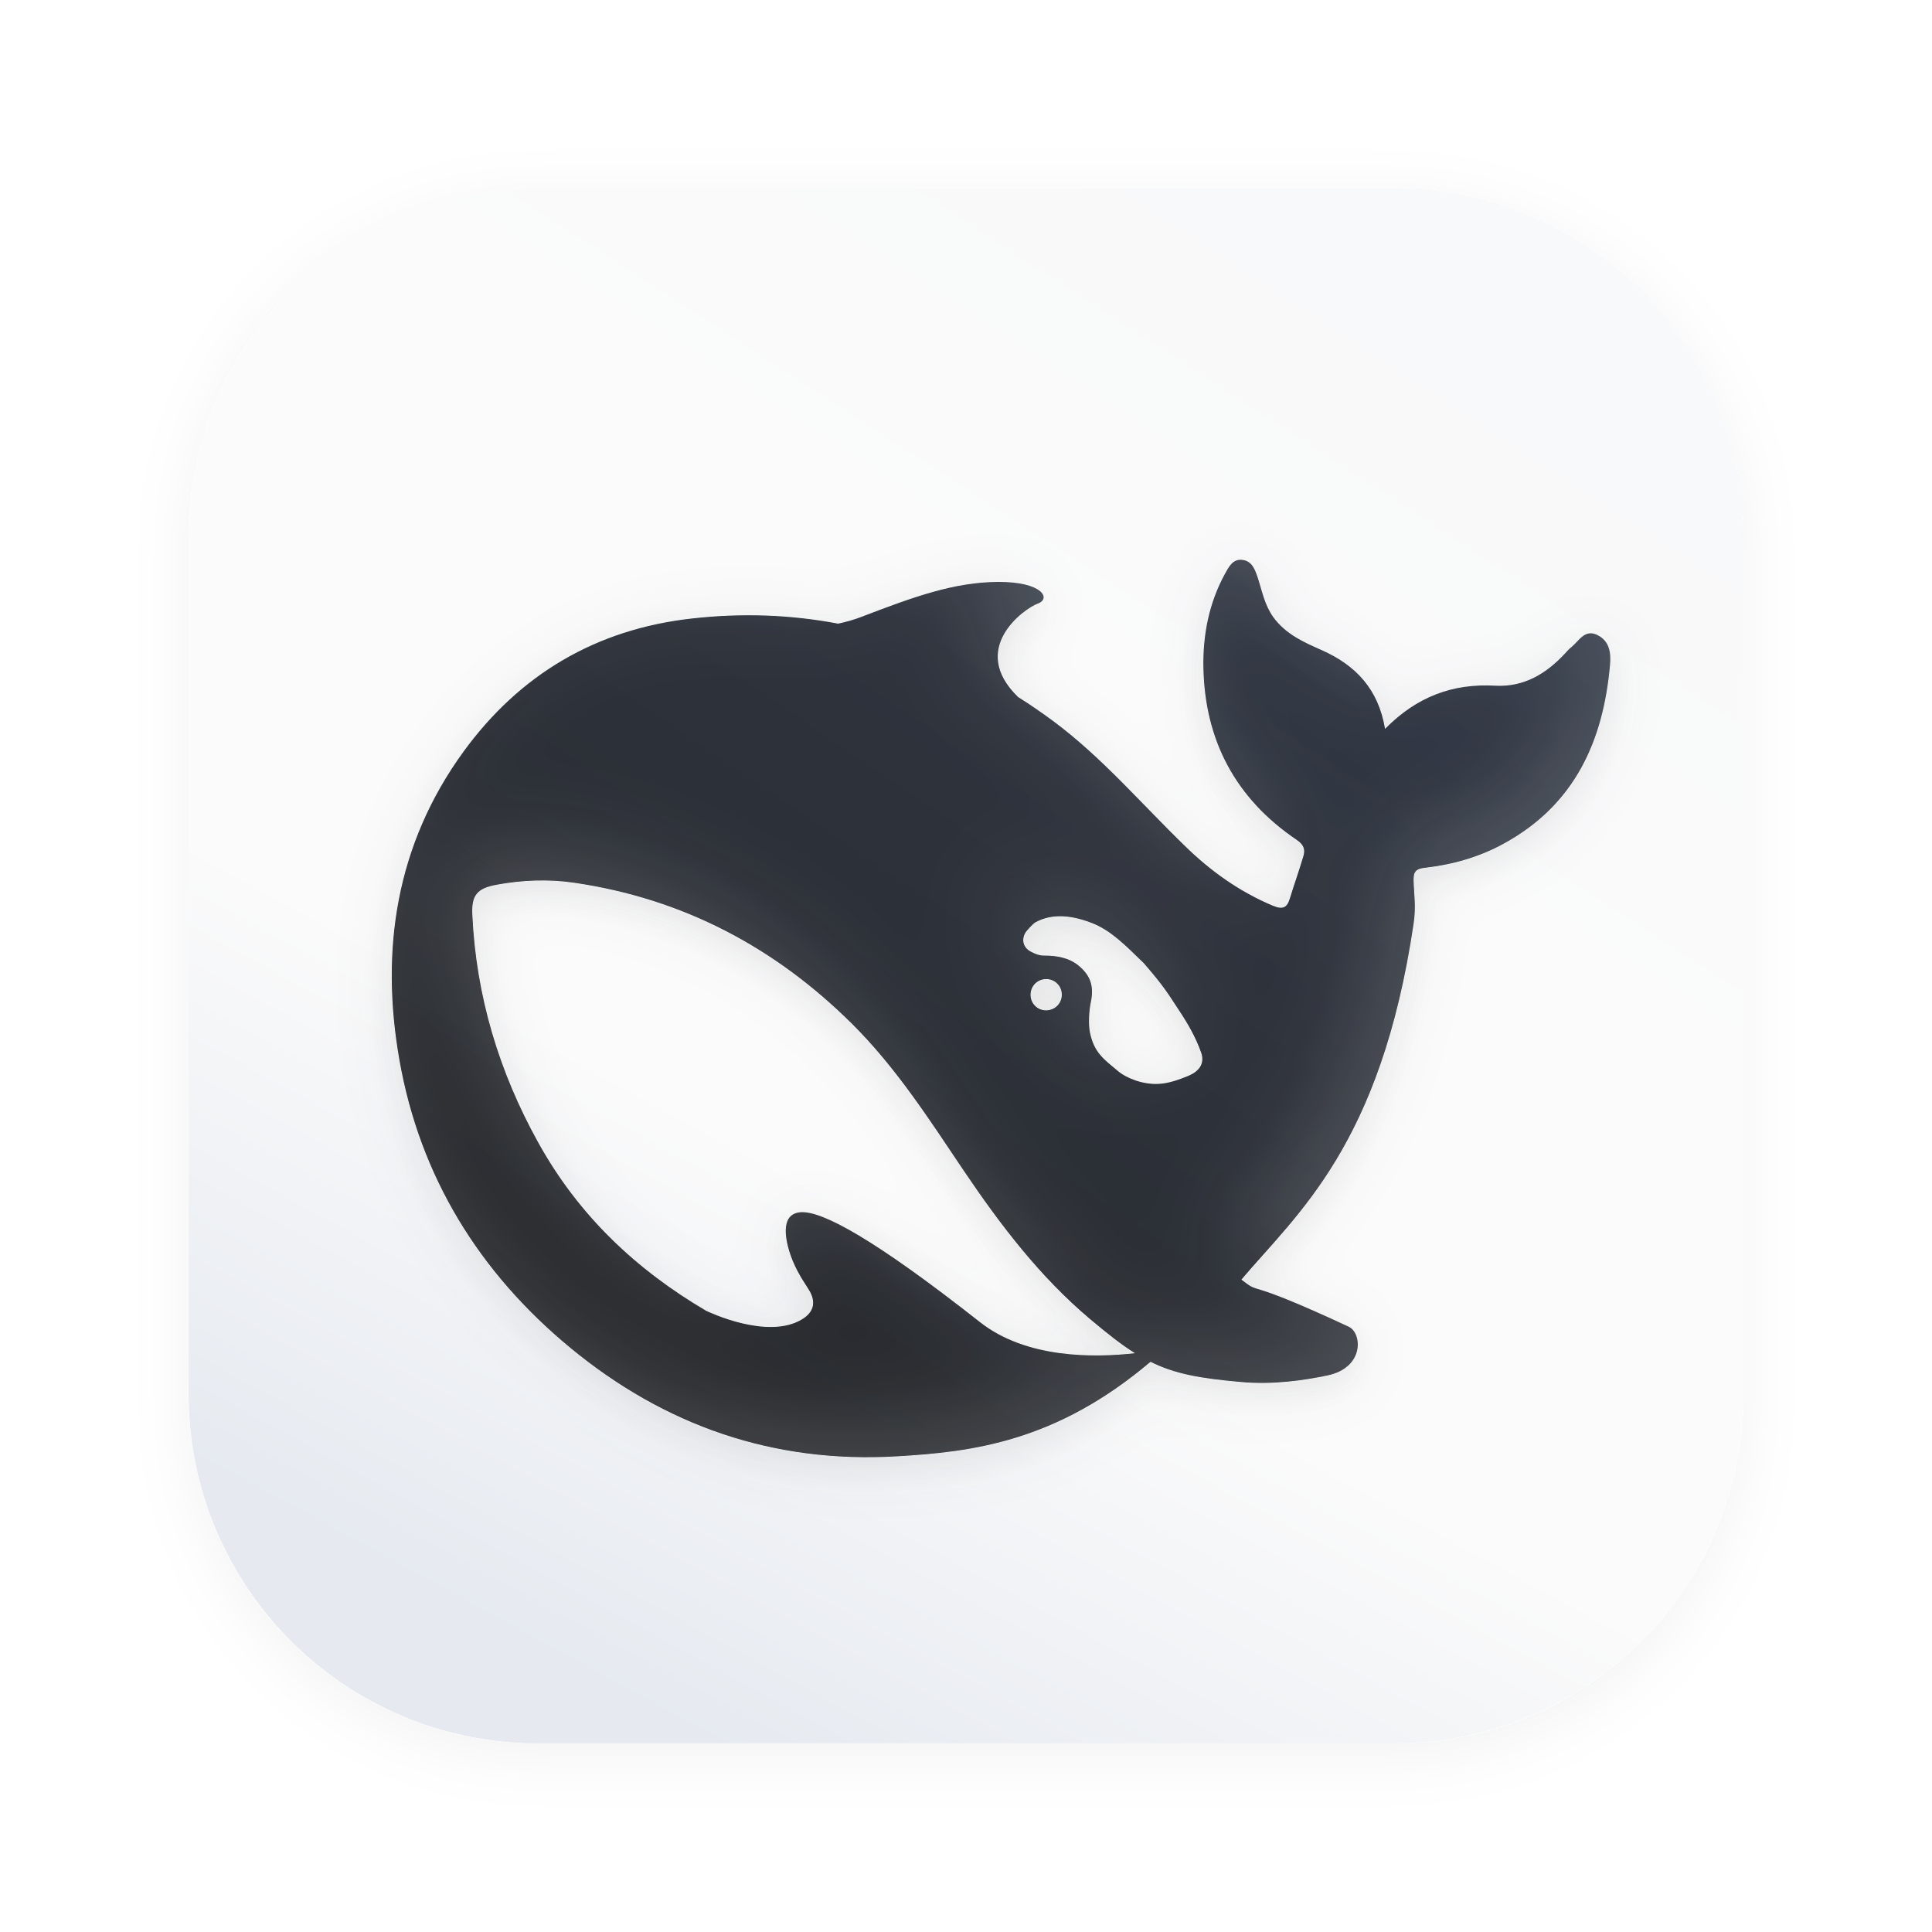
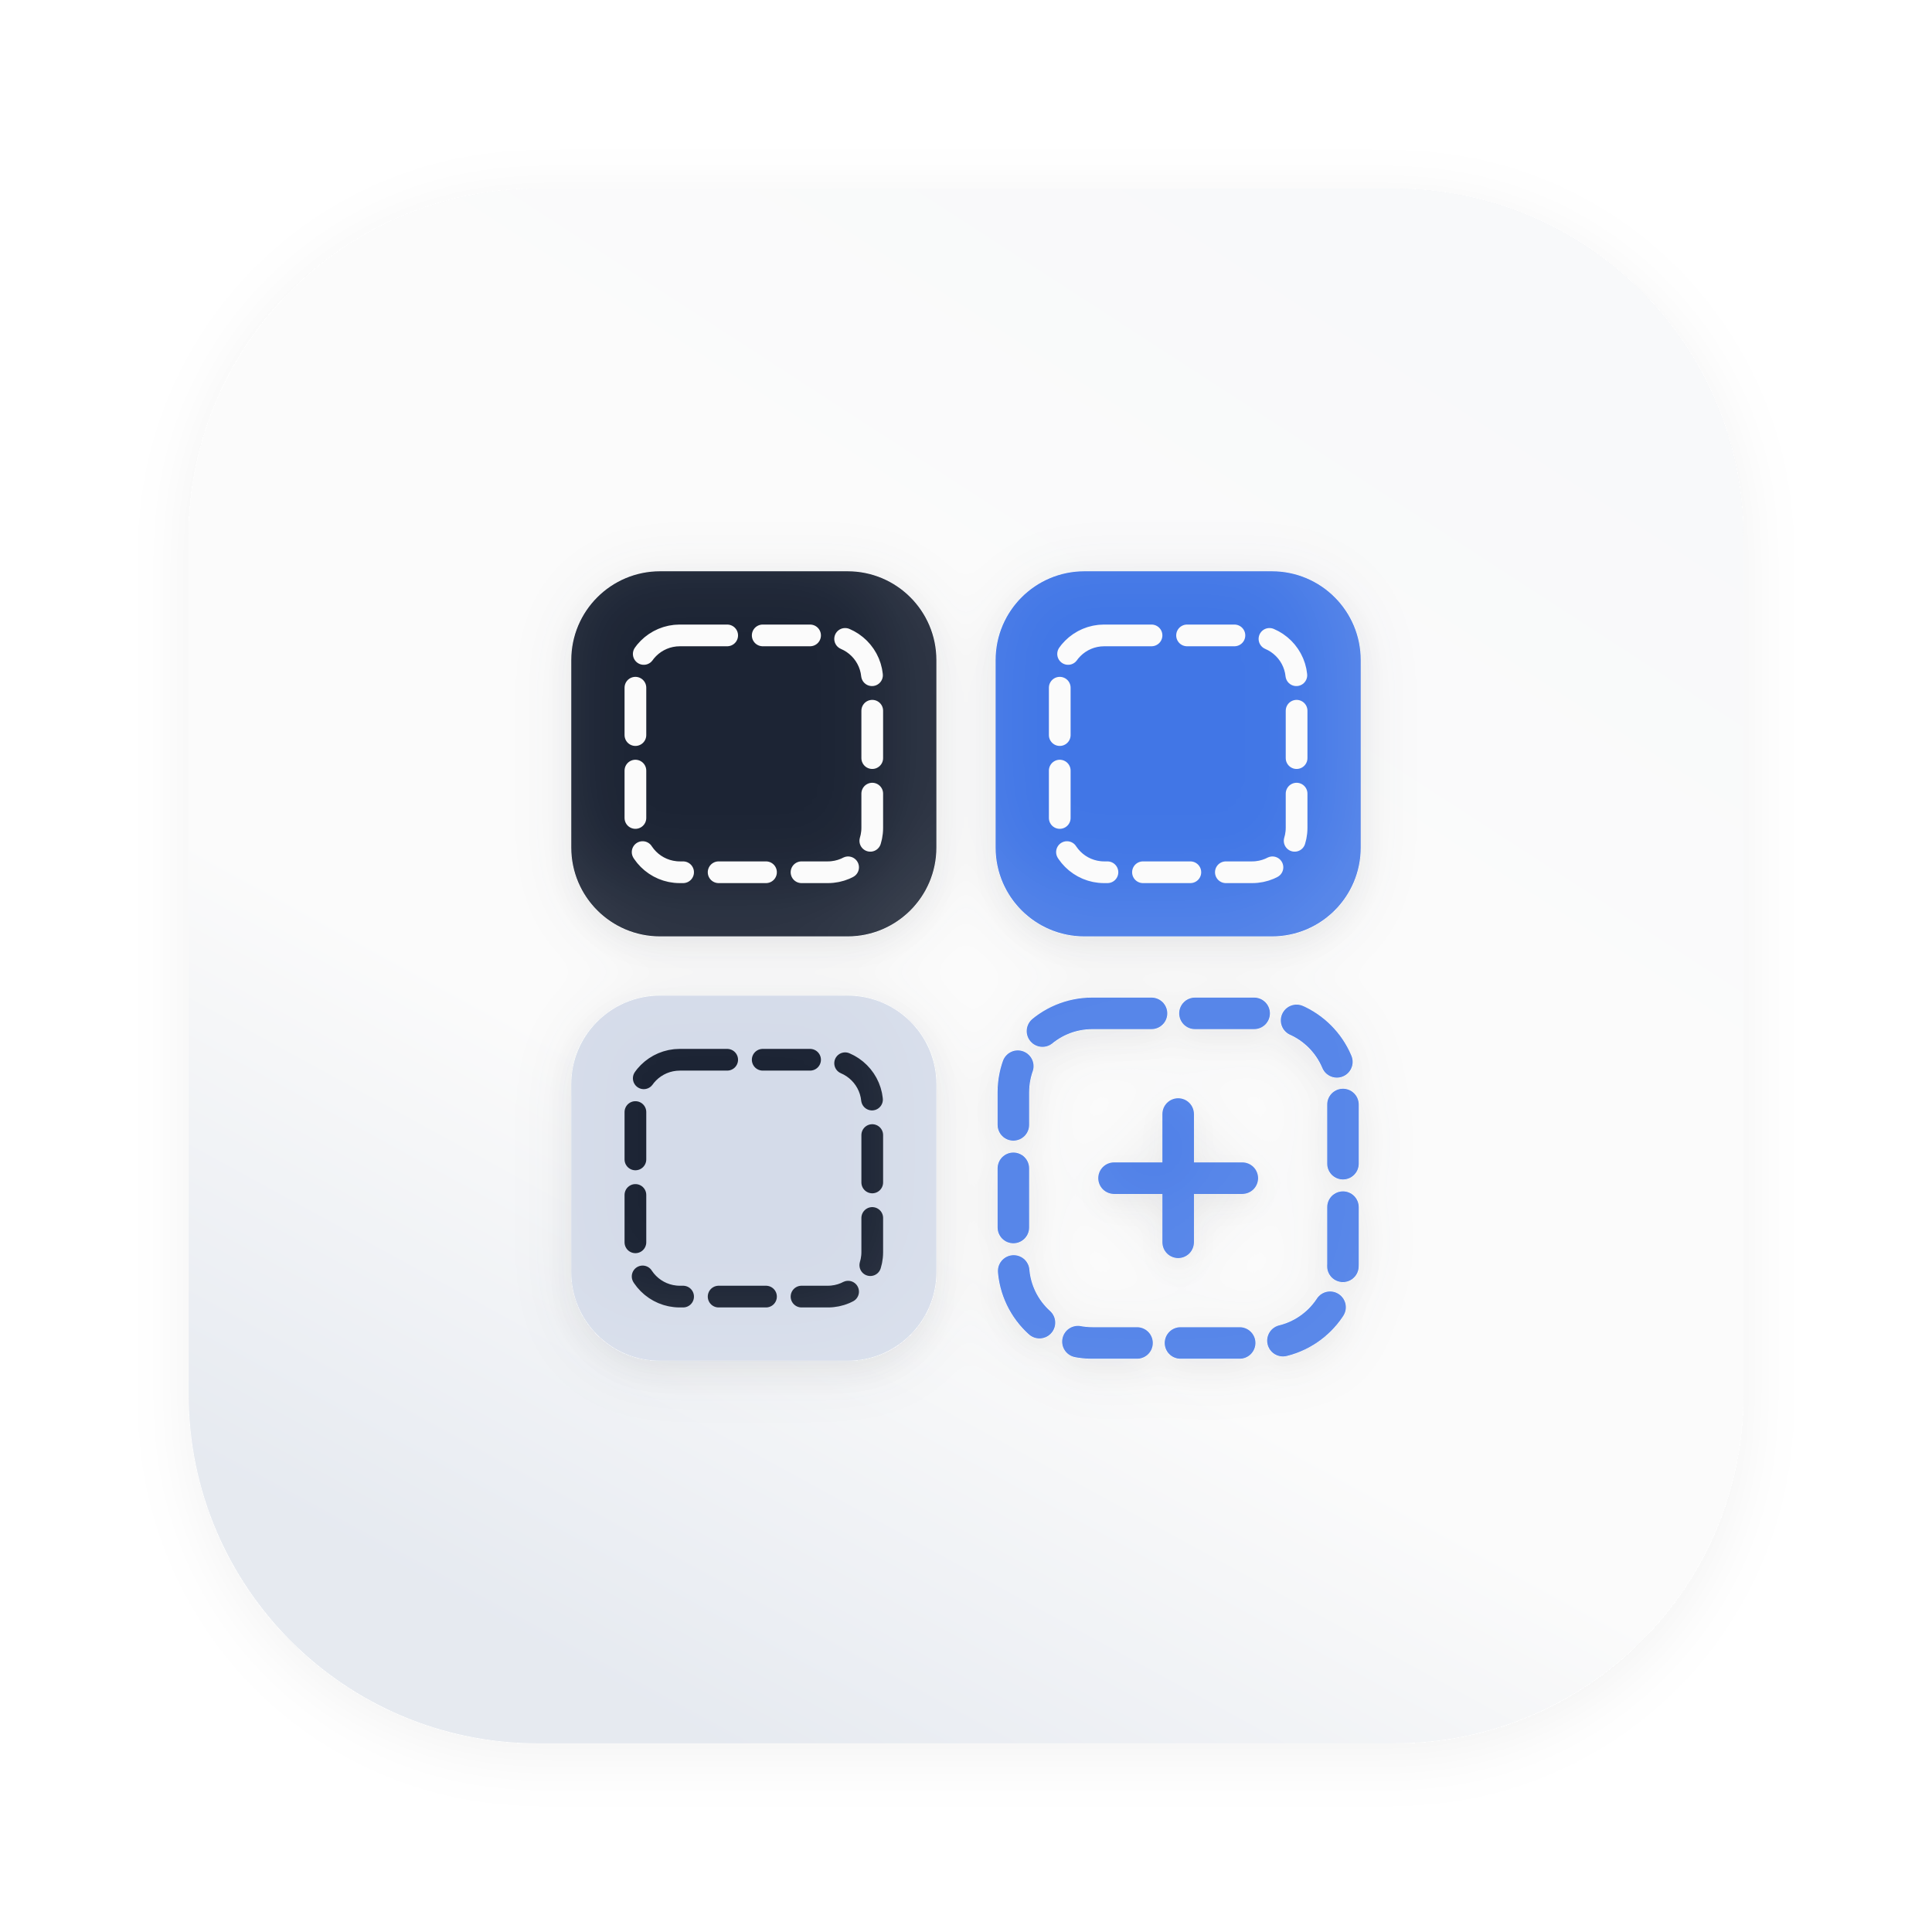
<svg xmlns="http://www.w3.org/2000/svg" width="1024" height="1024" viewBox="0 0 1024 1024" fill="none">
  <g transform="translate(100 100) scale(0.8046875) translate(-40 -32)">
    <g filter="url(#filter0_d_1637_371)">
      <rect rx="230" width="1024" height="1024" transform="translate(40 32)" fill="#FBFBFB" />
      <rect rx="230" width="1024" height="1024" transform="translate(40 32)" fill="url(#paint0_linear_1637_371)" fill-opacity="0.4" />
      <rect rx="230" width="1024" height="1024" transform="translate(40 32)" fill="url(#paint1_linear_1637_371)" fill-opacity="0.8" />
      <g filter="url(#filter1_ddi_1637_371)">
-         <path d="M968.002 326.025C959.5 321.85 955.842 329.804 950.865 333.835C949.162 335.143 947.722 336.834 946.283 338.393C933.859 351.673 919.336 360.407 900.376 359.363C872.649 357.804 848.963 366.525 828.035 387.759C823.586 361.583 808.812 345.951 786.313 335.936C774.536 330.729 762.64 325.51 754.401 314.186C748.645 306.112 747.074 297.127 744.195 288.274C742.36 282.936 740.538 277.465 734.385 276.554C727.718 275.51 725.103 281.112 722.476 285.803C712.006 304.95 707.952 326.039 708.349 347.405C709.26 395.463 729.54 433.742 769.823 460.962C774.404 464.094 775.579 467.212 774.14 471.771C771.394 481.153 768.119 490.257 765.241 499.639C763.406 505.624 760.66 506.933 754.256 504.329C732.154 495.08 713.049 481.417 696.175 464.874C667.524 437.138 641.633 406.536 609.325 382.566C601.733 376.964 594.154 371.758 586.298 366.802C553.33 334.773 590.616 308.464 599.251 305.333C608.282 302.082 602.393 290.877 573.214 291.009C544.048 291.141 517.364 300.906 483.353 313.935C478.389 315.891 473.147 317.318 467.786 318.494C436.917 312.64 404.873 311.332 371.377 315.111C308.332 322.141 257.975 351.964 220.953 402.876C176.471 464.081 166.014 533.624 178.835 606.153C192.302 682.594 231.291 745.887 291.194 795.372C353.328 846.68 424.876 871.813 506.498 866.99C556.076 864.122 611.279 857.489 673.532 804.74C689.23 812.55 705.708 815.681 733.052 818.02C754.111 819.976 774.391 816.976 790.076 813.726C814.674 808.519 812.971 785.726 804.072 781.564C731.995 747.962 747.826 761.638 733.435 750.565C770.06 707.198 825.263 662.139 846.85 516.156C848.553 504.567 847.114 497.273 846.85 487.892C846.718 482.157 848.025 479.95 854.574 479.303C872.623 477.215 890.156 472.273 906.238 463.42C952.938 437.892 971.765 395.965 976.215 345.7C976.875 338.01 976.083 330.069 967.976 326.039L968.002 326.025ZM561.067 778.432C491.222 723.477 457.343 705.374 443.347 706.154C430.263 706.933 432.626 721.918 435.505 731.682C438.515 741.315 442.436 747.962 447.929 756.418C451.718 762.021 454.346 770.345 444.14 776.609C421.641 790.549 382.533 771.918 380.698 771.006C335.174 744.182 297.109 708.757 270.293 660.316C244.389 613.698 229.35 563.685 226.868 510.302C226.208 497.406 230.01 492.847 242.831 490.508C259.704 487.376 277.106 486.729 293.98 489.2C365.264 499.625 425.959 531.523 476.844 582.052C505.878 610.831 527.861 645.213 550.491 678.815C574.561 714.492 600.452 748.49 633.42 776.358C645.066 786.122 654.348 793.548 663.247 799.019C636.431 802.018 591.698 802.666 561.08 778.445L561.067 778.432ZM594.55 562.905C594.55 557.171 599.132 552.625 604.888 552.625C606.195 552.625 607.371 552.876 608.414 553.273C609.853 553.801 611.16 554.581 612.203 555.744C614.038 557.567 615.081 560.17 615.081 562.905C615.081 568.64 610.5 573.185 604.743 573.185C598.987 573.185 594.537 568.627 594.537 562.905H594.55ZM698.539 616.301C691.871 619.037 685.19 621.375 678.787 621.64C668.845 622.155 657.992 618.125 652.103 613.17C642.953 605.479 636.404 601.185 633.658 587.773C632.483 582.039 633.13 573.185 634.186 568.111C636.536 557.171 633.922 550.141 626.212 543.759C619.927 538.553 611.952 537.112 603.185 537.112C599.911 537.112 596.914 535.685 594.682 534.509C591.025 532.686 588.015 528.127 590.893 522.525C591.804 520.701 596.254 516.275 597.297 515.495C609.206 508.716 622.937 510.936 635.625 516.01C647.403 520.833 656.288 529.686 669.109 542.186C682.193 557.289 684.543 561.465 692.003 572.789C697.892 581.642 703.252 590.759 706.909 601.185C709.128 607.699 706.249 613.038 698.539 616.288V616.301Z" fill="url(#paint2_linear_1637_371)" fill-opacity="0.9" />
+         <g transform="translate(240 232) scale(13)">
+           <rect x="4" y="4" width="18.5" height="18.5" rx="4.5" fill="#1C2434" />
+           <rect x="7.25" y="7.25" width="12" height="12" rx="2.25" stroke="#FBFBFB" stroke-width="1.1" stroke-dasharray="2.4 1.8" stroke-linecap="round" />
+           <rect x="25.5" y="4" width="18.5" height="18.5" rx="4.5" fill="#4176E6" />
+           <rect x="28.75" y="7.25" width="12" height="12" rx="2.25" stroke="#FBFBFB" stroke-width="1.1" stroke-dasharray="2.4 1.8" stroke-linecap="round" />
+           <rect x="4" y="25.5" width="18.5" height="18.5" rx="4.5" fill="#D4DBE9" />
+           <rect x="7.25" y="28.75" width="12" height="12" rx="2.25" stroke="#1C2434" stroke-width="1.1" stroke-dasharray="2.4 1.8" stroke-linecap="round" />
+           <rect x="26.4" y="26.4" width="16.7" height="16.7" rx="4" stroke="#4176E6" stroke-width="1.6" stroke-dasharray="3 2.2" stroke-linecap="round" />
+           <path d="M34.75 31.5v6.5M31.5 34.75h6.5" stroke="#4176E6" stroke-width="1.6" stroke-linecap="round" />
+         </g>
      </g>
    </g>
  </g>
  <defs>
    <filter id="filter0_d_1637_371" x="-8" y="-16" width="1120" height="1120" filterUnits="userSpaceOnUse" color-interpolation-filters="sRGB">
      <feFlood flood-opacity="0" result="BackgroundImageFix" />
      <feColorMatrix in="SourceAlpha" type="matrix" values="0 0 0 0 0 0 0 0 0 0 0 0 0 0 0 0 0 0 127 0" result="hardAlpha" />
      <feOffset dy="8" />
      <feGaussianBlur stdDeviation="20" />
      <feComposite in2="hardAlpha" operator="out" />
      <feColorMatrix type="matrix" values="0 0 0 0 0 0 0 0 0 0 0 0 0 0 0 0 0 0 0.05 0" />
      <feBlend mode="normal" in2="BackgroundImageFix" result="effect1_dropShadow_1637_371" />
      <feBlend mode="normal" in="BackgroundImageFix" in2="effect1_dropShadow_1637_371" result="BackgroundImageFix" />
      <feBlend mode="normal" in="SourceGraphic" in2="BackgroundImageFix" result="shape" />
    </filter>
    <filter id="filter1_ddi_1637_371" x="133.744" y="240.427" width="882.652" height="671.147" filterUnits="userSpaceOnUse" color-interpolation-filters="sRGB">
      <feFlood flood-opacity="0" result="BackgroundImageFix" />
      <feColorMatrix in="SourceAlpha" type="matrix" values="0 0 0 0 0 0 0 0 0 0 0 0 0 0 0 0 0 0 127 0" result="hardAlpha" />
      <feOffset dy="4" />
      <feGaussianBlur stdDeviation="20" />
      <feComposite in2="hardAlpha" operator="out" />
      <feColorMatrix type="matrix" values="0 0 0 0 0.176 0 0 0 0 0.192 0 0 0 0 0.231 0 0 0 0.08 0" />
      <feBlend mode="normal" in2="BackgroundImageFix" result="effect1_dropShadow_1637_371" />
      <feColorMatrix in="SourceAlpha" type="matrix" values="0 0 0 0 0 0 0 0 0 0 0 0 0 0 0 0 0 0 127 0" result="hardAlpha" />
      <feOffset dy="8" />
      <feGaussianBlur stdDeviation="8" />
      <feComposite in2="hardAlpha" operator="out" />
      <feColorMatrix type="matrix" values="0 0 0 0 0.173 0 0 0 0 0.188 0 0 0 0 0.224 0 0 0 0.04 0" />
      <feBlend mode="normal" in2="effect1_dropShadow_1637_371" result="effect2_dropShadow_1637_371" />
      <feBlend mode="normal" in="SourceGraphic" in2="BackgroundImageFix" result="shape" />
      <feColorMatrix in="SourceAlpha" type="matrix" values="0 0 0 0 0 0 0 0 0 0 0 0 0 0 0 0 0 0 127 0" result="hardAlpha" />
      <feOffset dx="-16" dy="-20" />
      <feGaussianBlur stdDeviation="30" />
      <feComposite in2="hardAlpha" operator="arithmetic" k2="-1" k3="1" />
      <feColorMatrix type="matrix" values="0 0 0 0 1 0 0 0 0 1 0 0 0 0 1 0 0 0 0.15 0" />
      <feBlend mode="normal" in2="shape" result="effect3_innerShadow_1637_371" />
      <feBlend mode="normal" in="effect3_innerShadow_1637_371" in2="effect2_dropShadow_1637_371" result="effect3_innerShadow_1637_371" />
    </filter>
    <linearGradient id="paint0_linear_1637_371" x1="973.58" y1="1.59609e-05" x2="378.123" y2="917.86" gradientUnits="userSpaceOnUse">
      <stop offset="0.142" stop-color="#D4DBE9" />
      <stop offset="0.486" stop-color="#FBFBFB" />
    </linearGradient>
    <linearGradient id="paint1_linear_1637_371" x1="603.371" y1="445.063" x2="239.356" y2="1111.41" gradientUnits="userSpaceOnUse">
      <stop offset="0.363" stop-color="#FBFBFB" />
      <stop offset="0.83" stop-color="#E1E6EE" />
    </linearGradient>
    <linearGradient id="paint2_linear_1637_371" x1="849.855" y1="39.085" x2="331.636" y2="802.645" gradientUnits="userSpaceOnUse">
      <stop offset="0.086" stop-color="#1C2434" />
      <stop offset="1" stop-color="#0F1115" />
    </linearGradient>
  </defs>
</svg>
